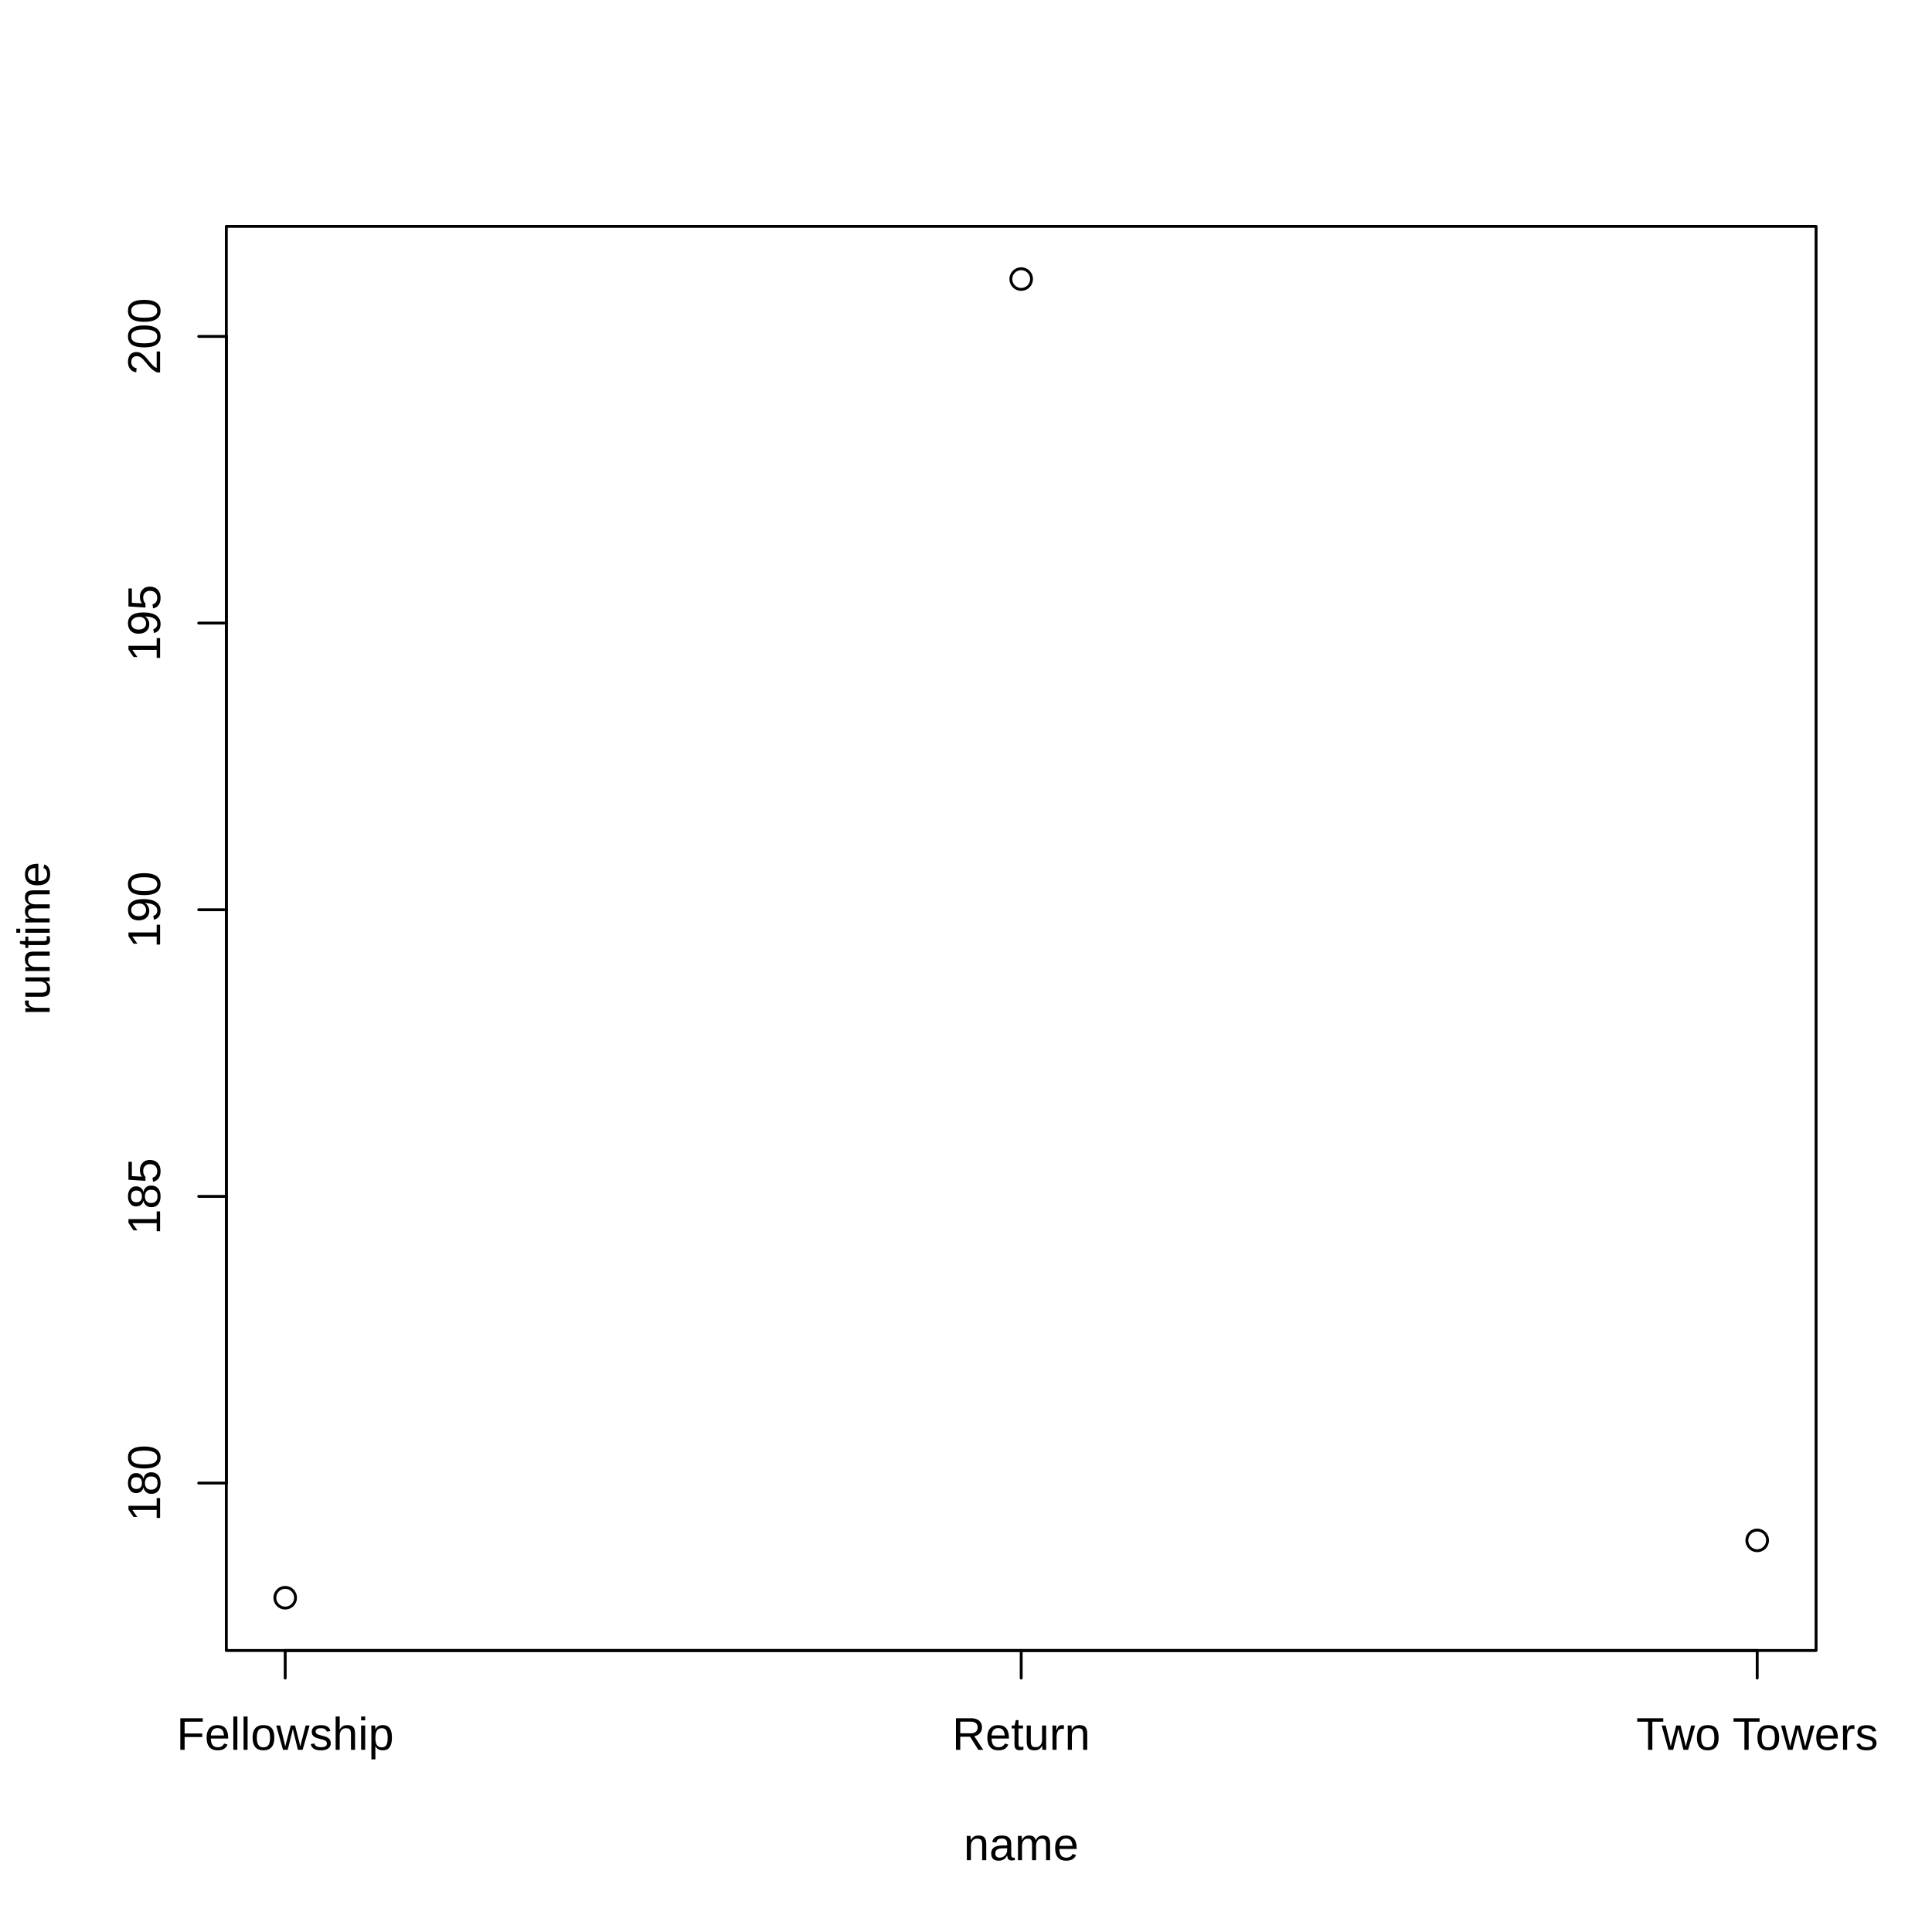
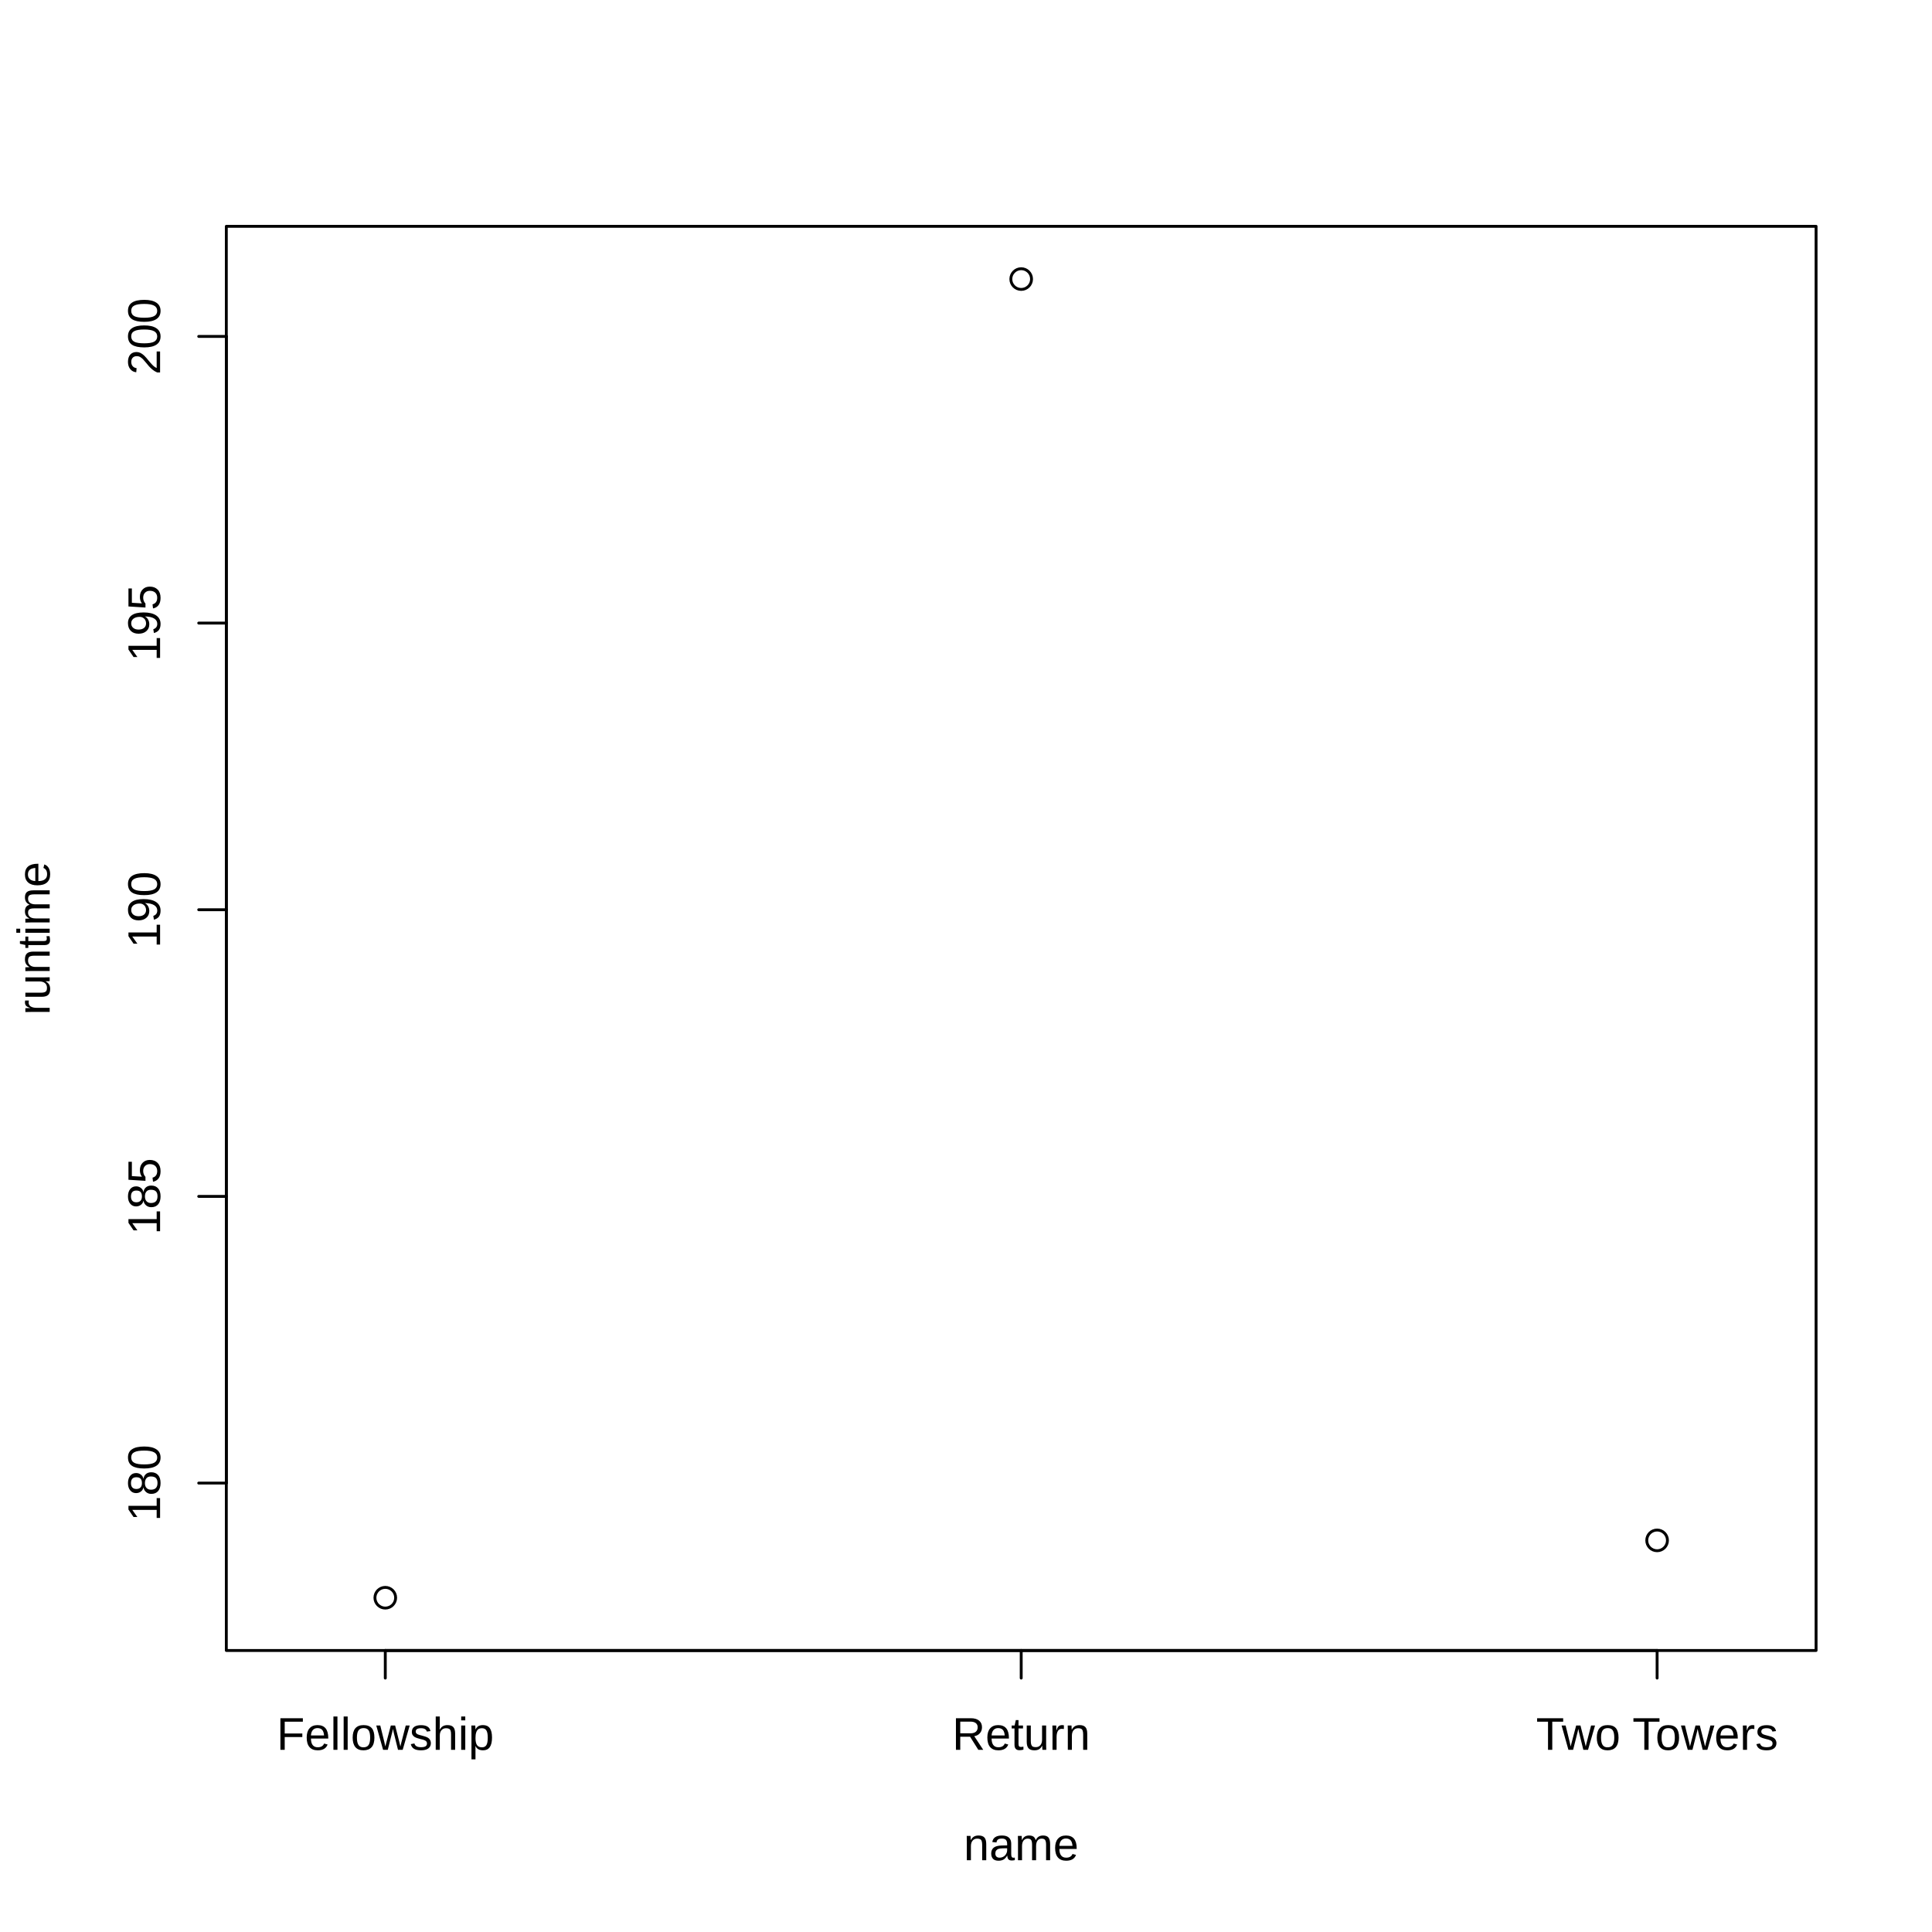
<svg xmlns="http://www.w3.org/2000/svg" width="504.00pt" height="504.00pt" viewBox="0 0 504.00 504.00">
  <g class="svglite">
    <defs>
      <style type="text/css">
    .svglite line, .svglite polyline, .svglite polygon, .svglite path, .svglite rect, .svglite circle {
      fill: none;
      stroke: #000000;
      stroke-linecap: round;
      stroke-linejoin: round;
      stroke-miterlimit: 10.00;
    }
    .svglite text {
      white-space: pre;
    }
    .svglite g.glyphgroup path {
      fill: inherit;
      stroke: none;
    }
  </style>
    </defs>
    <rect width="100%" height="100%" style="stroke: none; fill: #FFFFFF;" />
    <defs>
      <clipPath id="cpMC4wMHw1MDQuMDB8MC4wMHw1MDQuMDA=">
        <rect x="0.00" y="0.00" width="504.00" height="504.00" />
      </clipPath>
    </defs>
    <g clip-path="url(#cpMC4wMHw1MDQuMDB8MC4wMHw1MDQuMDA=)">
      <text x="266.40" y="485.28" text-anchor="middle" style="font-size: 12.00px; font-family: &quot;Liberation Sans&quot;;" textLength="30.02px" lengthAdjust="spacingAndGlyphs">name</text>
      <text transform="translate(12.96,244.80) rotate(-90)" text-anchor="middle" style="font-size: 12.00px; font-family: &quot;Liberation Sans&quot;;" textLength="40.02px" lengthAdjust="spacingAndGlyphs">runtime</text>
-       <line x1="74.40" y1="430.56" x2="458.40" y2="430.56" style="stroke-width: 0.75;" />
-       <line x1="74.40" y1="430.56" x2="74.40" y2="437.76" style="stroke-width: 0.75;" />
+       <line x1="100.51" y1="430.56" x2="432.29" y2="430.56" style="stroke-width: 0.75;" />
+       <line x1="100.51" y1="430.56" x2="100.51" y2="437.76" style="stroke-width: 0.75;" />
      <line x1="266.40" y1="430.56" x2="266.40" y2="437.76" style="stroke-width: 0.75;" />
-       <line x1="458.40" y1="430.56" x2="458.40" y2="437.76" style="stroke-width: 0.75;" />
-       <text x="74.40" y="456.48" text-anchor="middle" style="font-size: 12.00px; font-family: &quot;Liberation Sans&quot;;" textLength="56.70px" lengthAdjust="spacingAndGlyphs">Fellowship</text>
+       <line x1="432.29" y1="430.56" x2="432.29" y2="437.76" style="stroke-width: 0.75;" />
+       <text x="100.51" y="456.48" text-anchor="middle" style="font-size: 12.00px; font-family: &quot;Liberation Sans&quot;;" textLength="56.70px" lengthAdjust="spacingAndGlyphs">Fellowship</text>
      <text x="266.40" y="456.48" text-anchor="middle" style="font-size: 12.00px; font-family: &quot;Liberation Sans&quot;;" textLength="36.02px" lengthAdjust="spacingAndGlyphs">Return</text>
-       <text x="458.40" y="456.48" text-anchor="middle" style="font-size: 12.00px; font-family: &quot;Liberation Sans&quot;;" textLength="63.14px" lengthAdjust="spacingAndGlyphs">Two Towers</text>
+       <text x="432.29" y="456.48" text-anchor="middle" style="font-size: 12.00px; font-family: &quot;Liberation Sans&quot;;" textLength="63.14px" lengthAdjust="spacingAndGlyphs">Two Towers</text>
      <line x1="59.04" y1="386.89" x2="59.04" y2="87.76" style="stroke-width: 0.75;" />
      <line x1="59.04" y1="386.89" x2="51.84" y2="386.89" style="stroke-width: 0.75;" />
      <line x1="59.04" y1="312.10" x2="51.84" y2="312.10" style="stroke-width: 0.75;" />
      <line x1="59.04" y1="237.32" x2="51.84" y2="237.32" style="stroke-width: 0.75;" />
      <line x1="59.04" y1="162.54" x2="51.84" y2="162.54" style="stroke-width: 0.75;" />
      <line x1="59.04" y1="87.76" x2="51.84" y2="87.76" style="stroke-width: 0.75;" />
      <text transform="translate(41.76,386.89) rotate(-90)" text-anchor="middle" style="font-size: 12.00px; font-family: &quot;Liberation Sans&quot;;" textLength="20.02px" lengthAdjust="spacingAndGlyphs">180</text>
      <text transform="translate(41.76,312.10) rotate(-90)" text-anchor="middle" style="font-size: 12.00px; font-family: &quot;Liberation Sans&quot;;" textLength="20.02px" lengthAdjust="spacingAndGlyphs">185</text>
      <text transform="translate(41.76,237.32) rotate(-90)" text-anchor="middle" style="font-size: 12.00px; font-family: &quot;Liberation Sans&quot;;" textLength="20.02px" lengthAdjust="spacingAndGlyphs">190</text>
      <text transform="translate(41.76,162.54) rotate(-90)" text-anchor="middle" style="font-size: 12.00px; font-family: &quot;Liberation Sans&quot;;" textLength="20.02px" lengthAdjust="spacingAndGlyphs">195</text>
      <text transform="translate(41.76,87.76) rotate(-90)" text-anchor="middle" style="font-size: 12.00px; font-family: &quot;Liberation Sans&quot;;" textLength="20.02px" lengthAdjust="spacingAndGlyphs">200</text>
      <polygon points="59.04,430.56 473.76,430.56 473.76,59.04 59.04,59.04 " style="stroke-width: 0.75;" />
    </g>
    <defs>
      <clipPath id="cpNTkuMDR8NDczLjc2fDU5LjA0fDQzMC41Ng==">
        <rect x="59.04" y="59.04" width="414.72" height="371.52" />
      </clipPath>
    </defs>
    <g clip-path="url(#cpNTkuMDR8NDczLjc2fDU5LjA0fDQzMC41Ng==)">
-       <circle cx="74.40" cy="416.80" r="2.70" style="stroke-width: 0.75;" />
-       <circle cx="458.40" cy="401.84" r="2.70" style="stroke-width: 0.75;" />
+       <circle cx="100.51" cy="416.80" r="2.70" style="stroke-width: 0.75;" />
+       <circle cx="432.29" cy="401.84" r="2.70" style="stroke-width: 0.75;" />
      <circle cx="266.40" cy="72.80" r="2.70" style="stroke-width: 0.75;" />
    </g>
  </g>
</svg>
